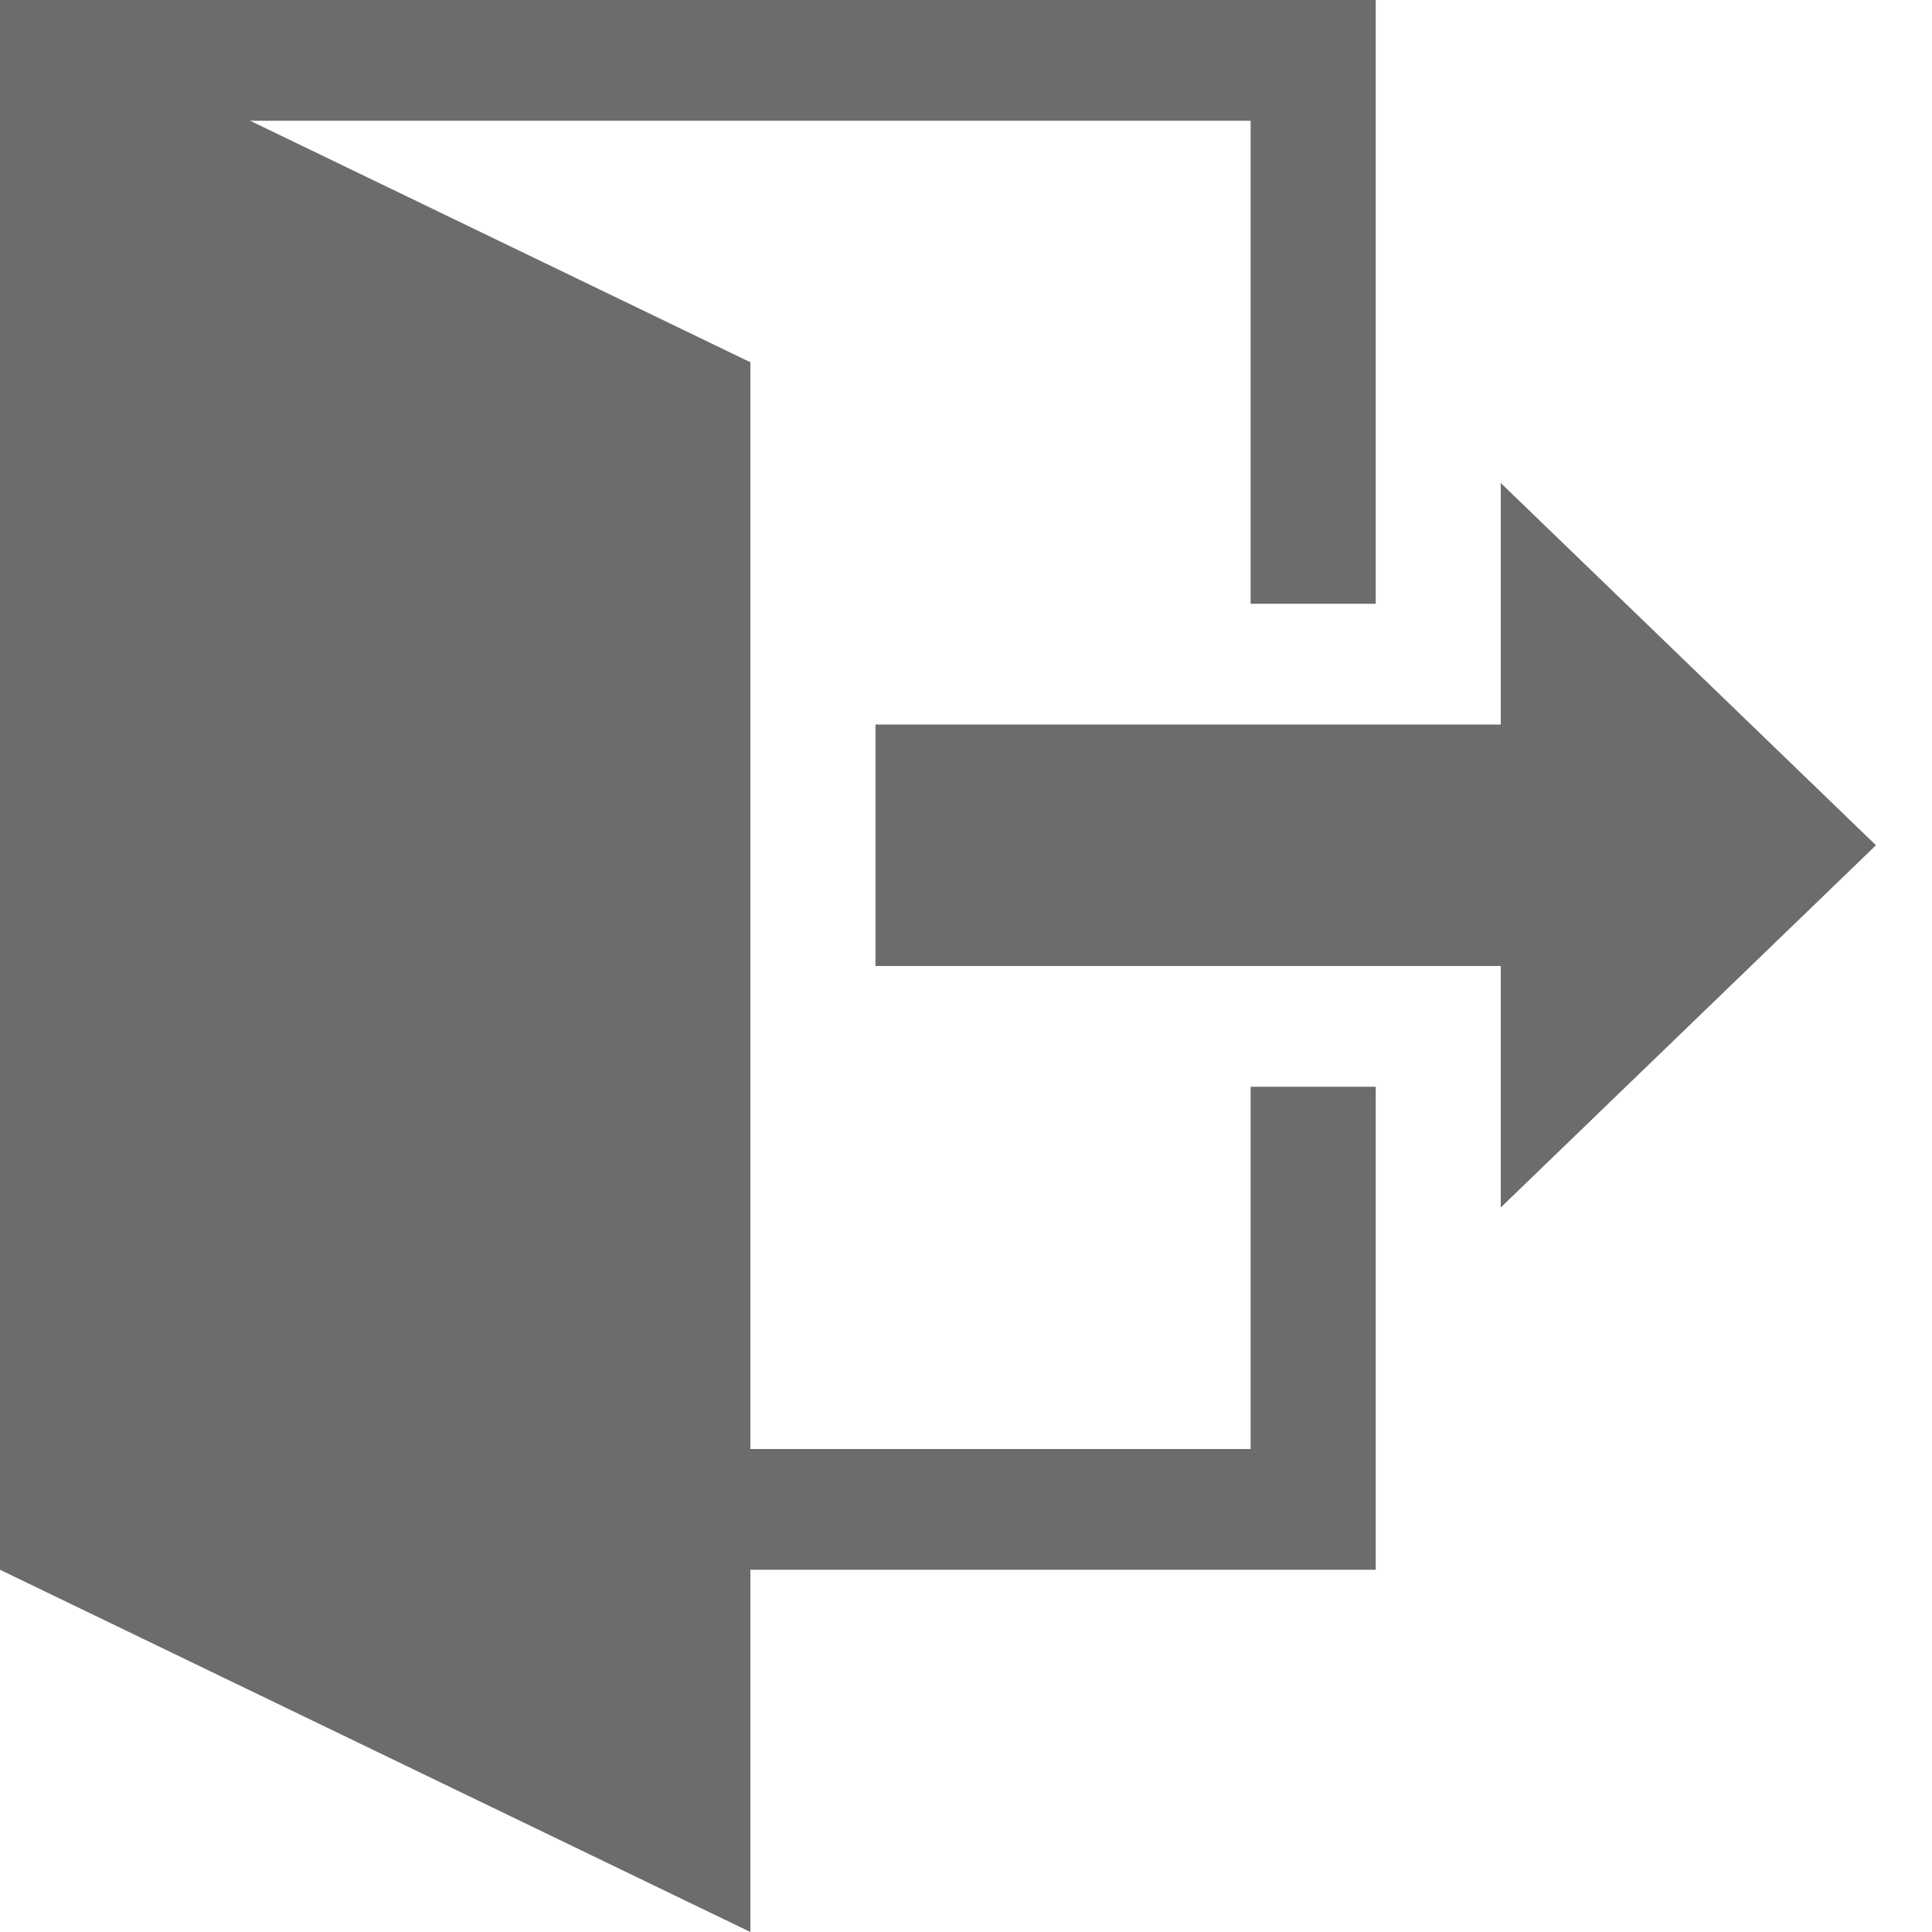
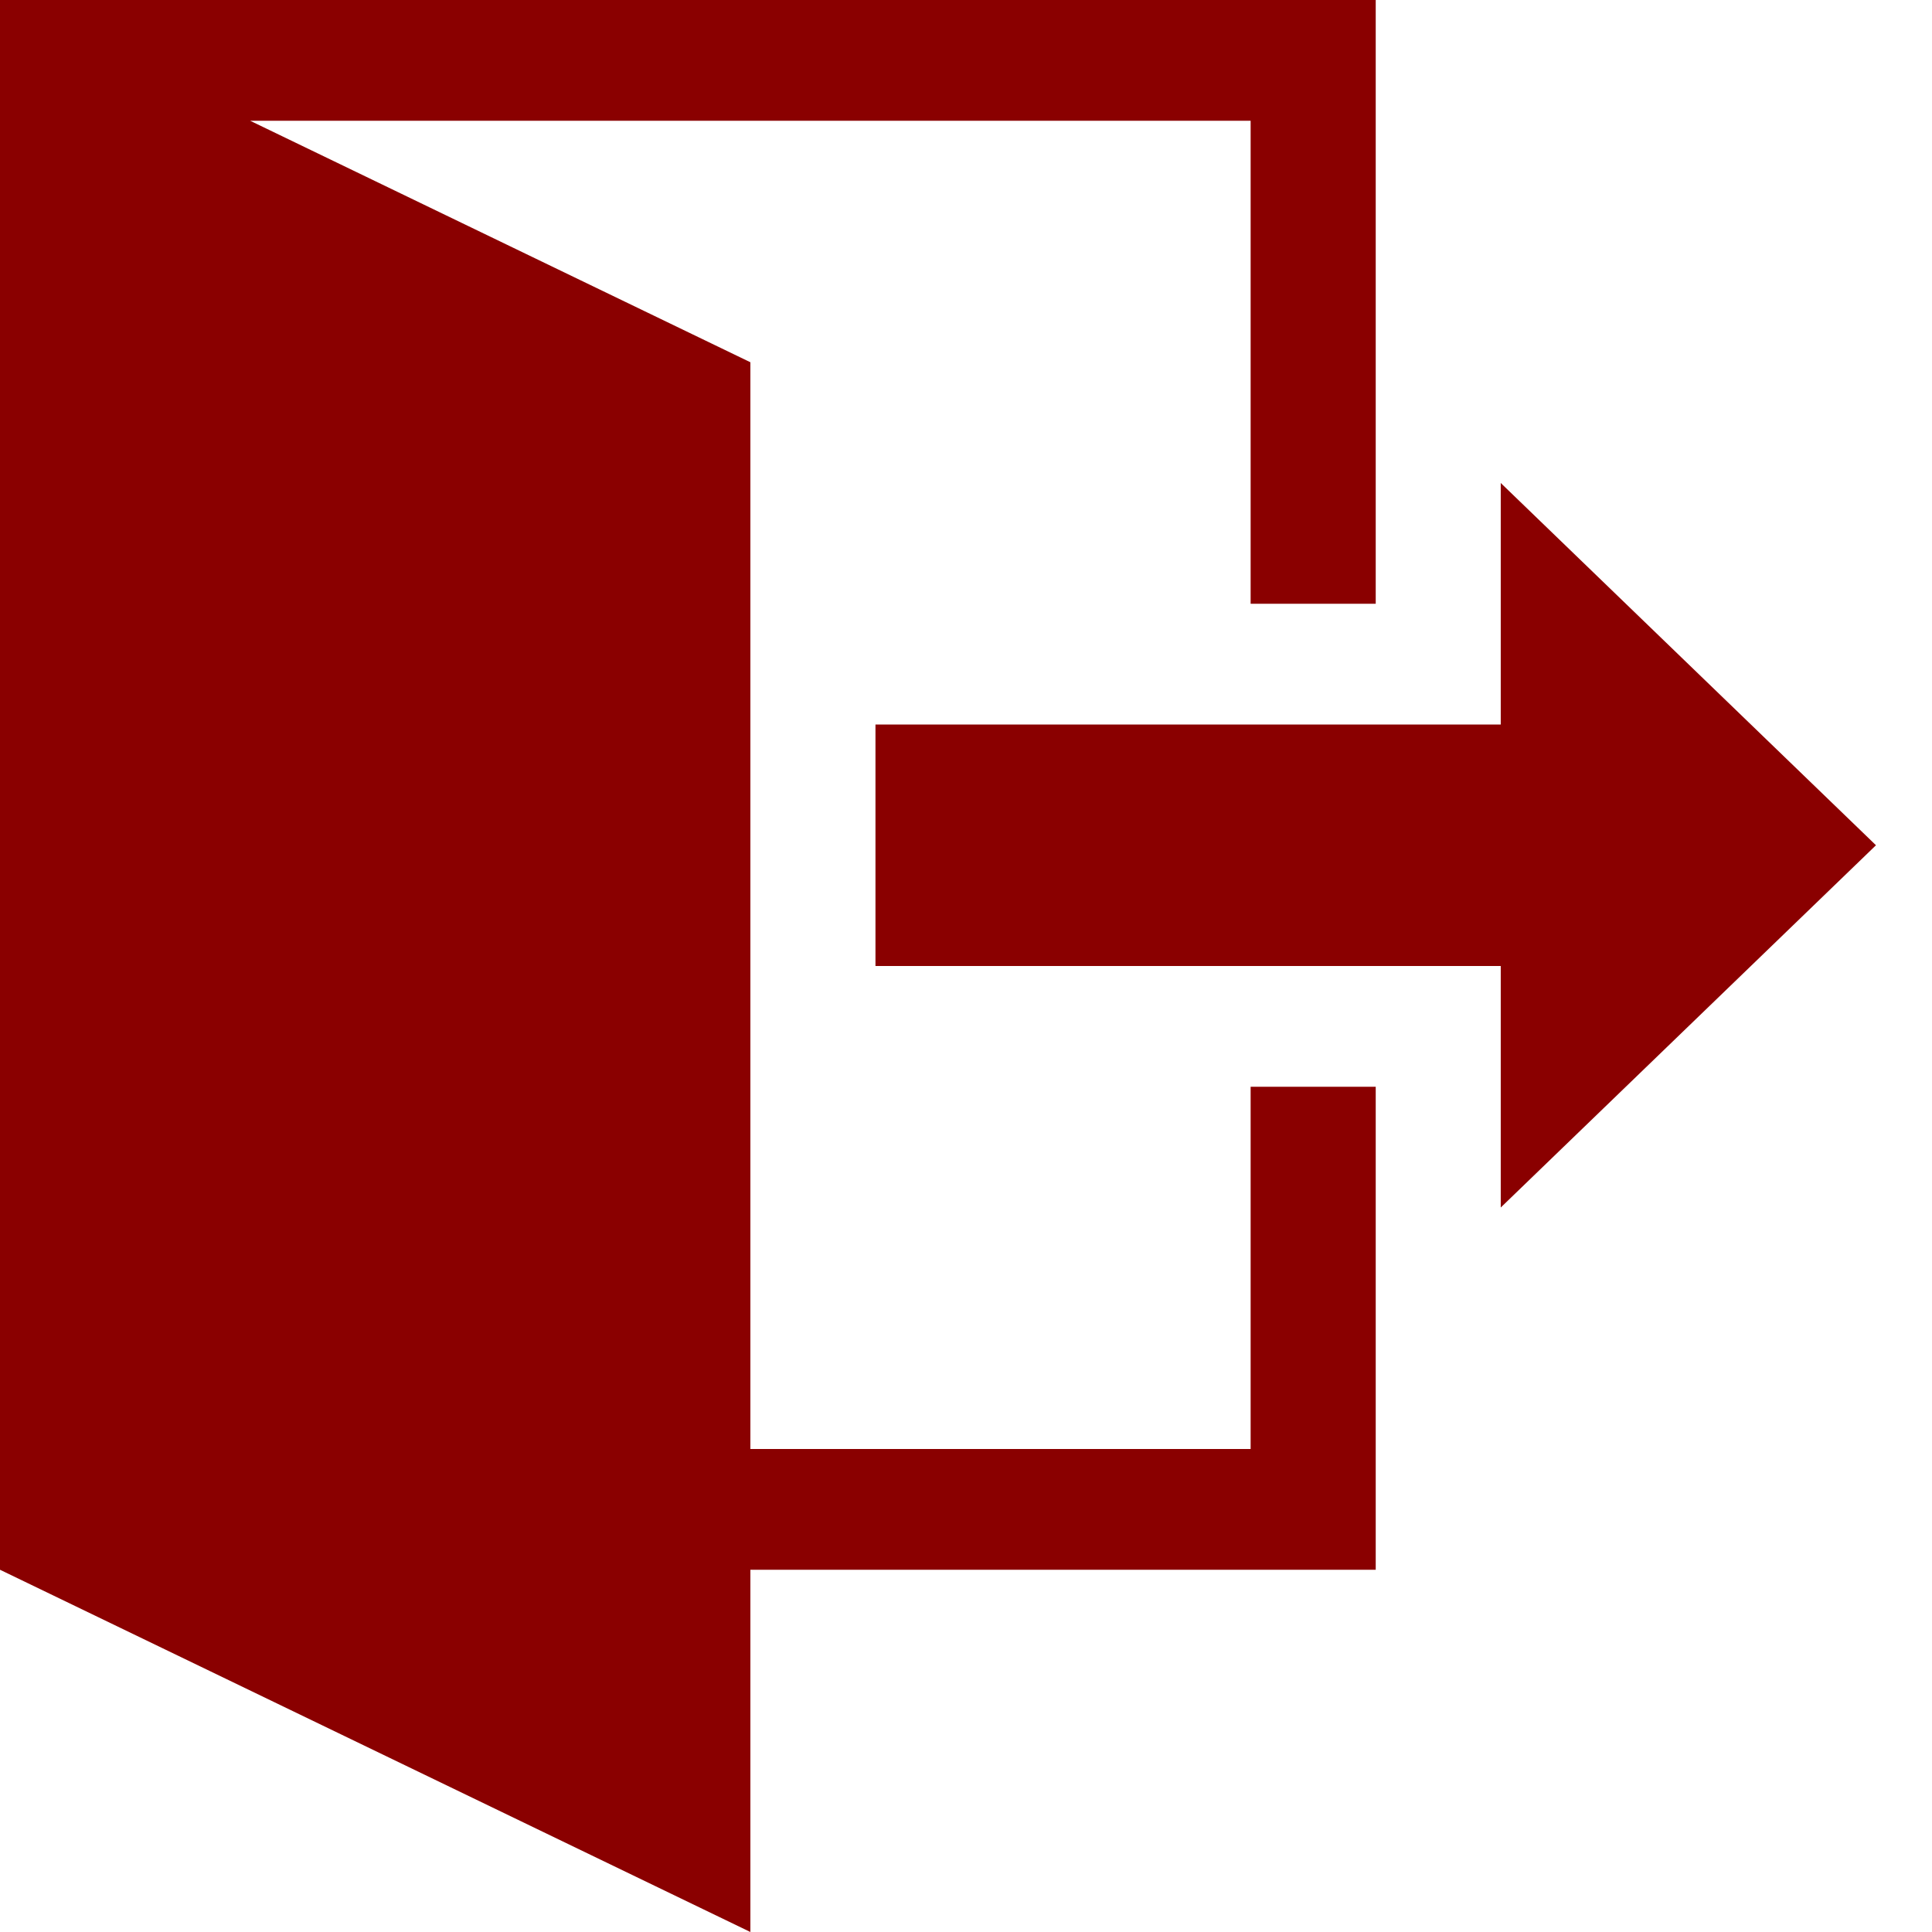
<svg xmlns="http://www.w3.org/2000/svg" width="28" height="28" viewBox="0 0 28 28" fill="none">
-   <path d="M21.75 17.5V14H12.688V10.5H21.75V7L27.188 12.25L21.75 17.5ZM19.938 15.75V22.75H10.875V28L0 22.75V0H19.938V8.75H18.125V1.75H3.625L10.875 5.25V21H18.125V15.75H19.938Z" fill="#6C6C6C" />
+   <path d="M21.75 17.5V14H12.688V10.5H21.75V7L27.188 12.25L21.75 17.5ZM19.938 15.75V22.75H10.875V28L0 22.75V0H19.938V8.75H18.125V1.75H3.625L10.875 5.25V21H18.125V15.75H19.938Z" fill="#8A0000" />
</svg>
